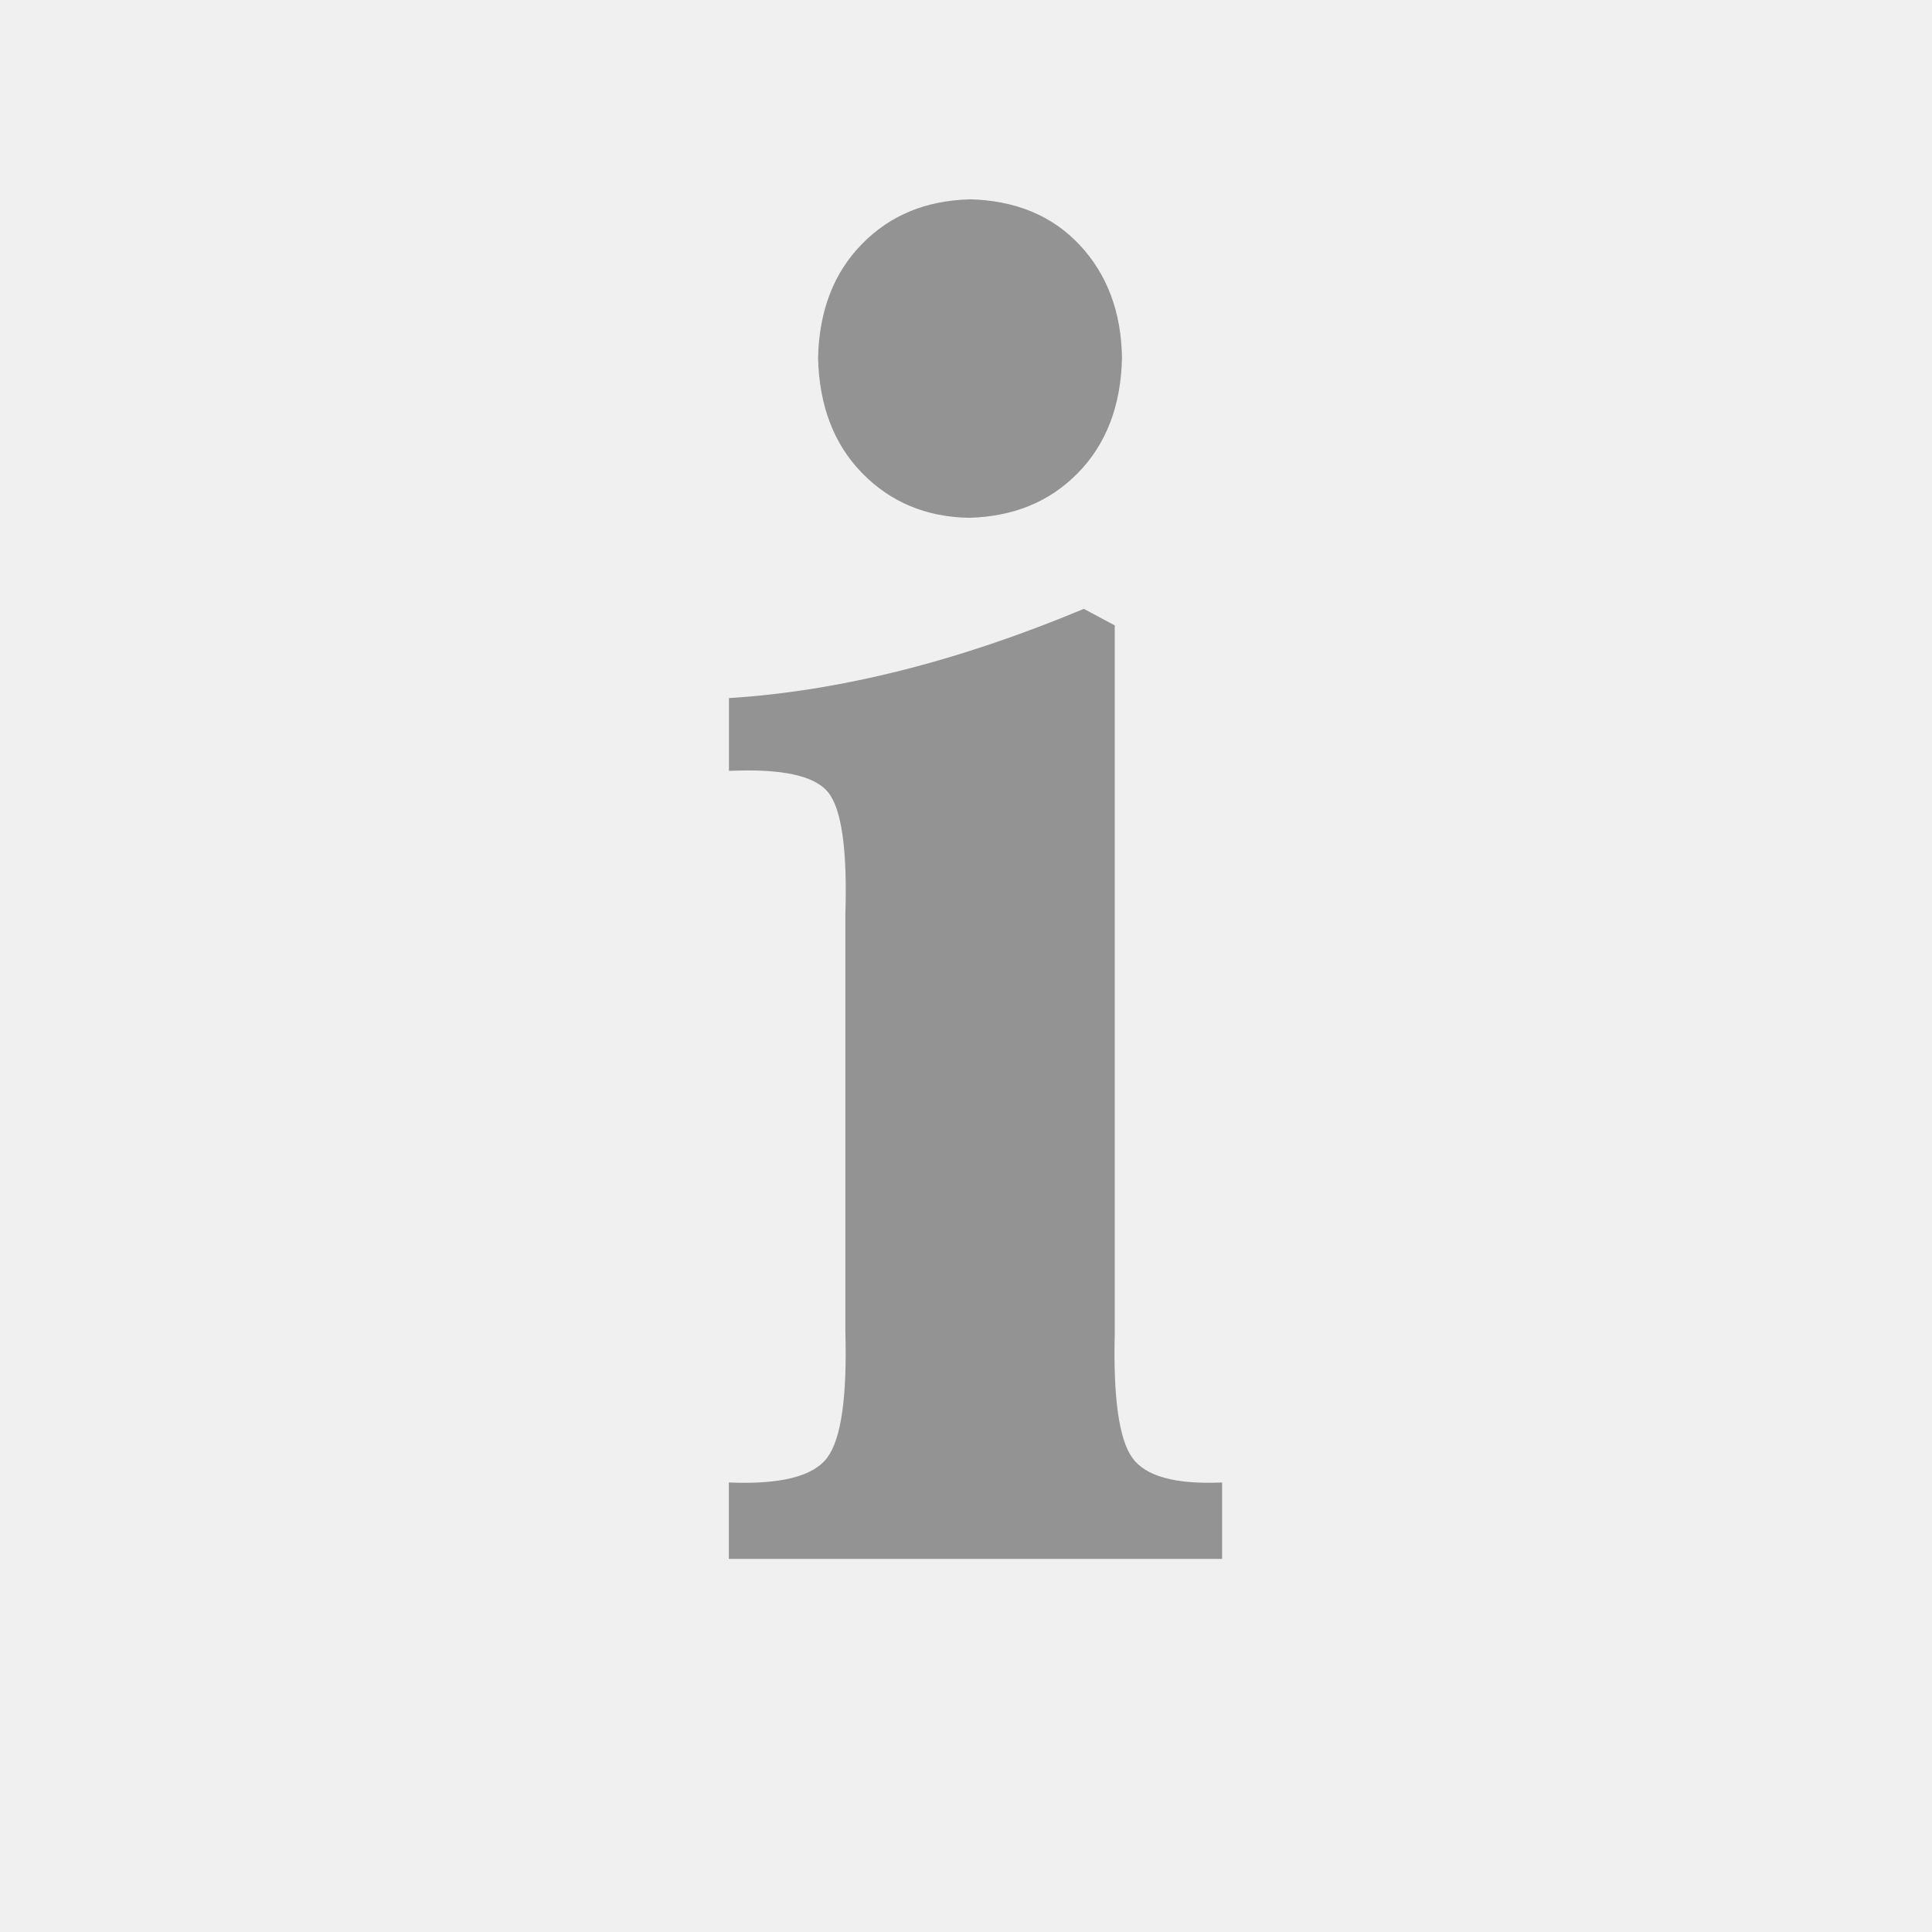
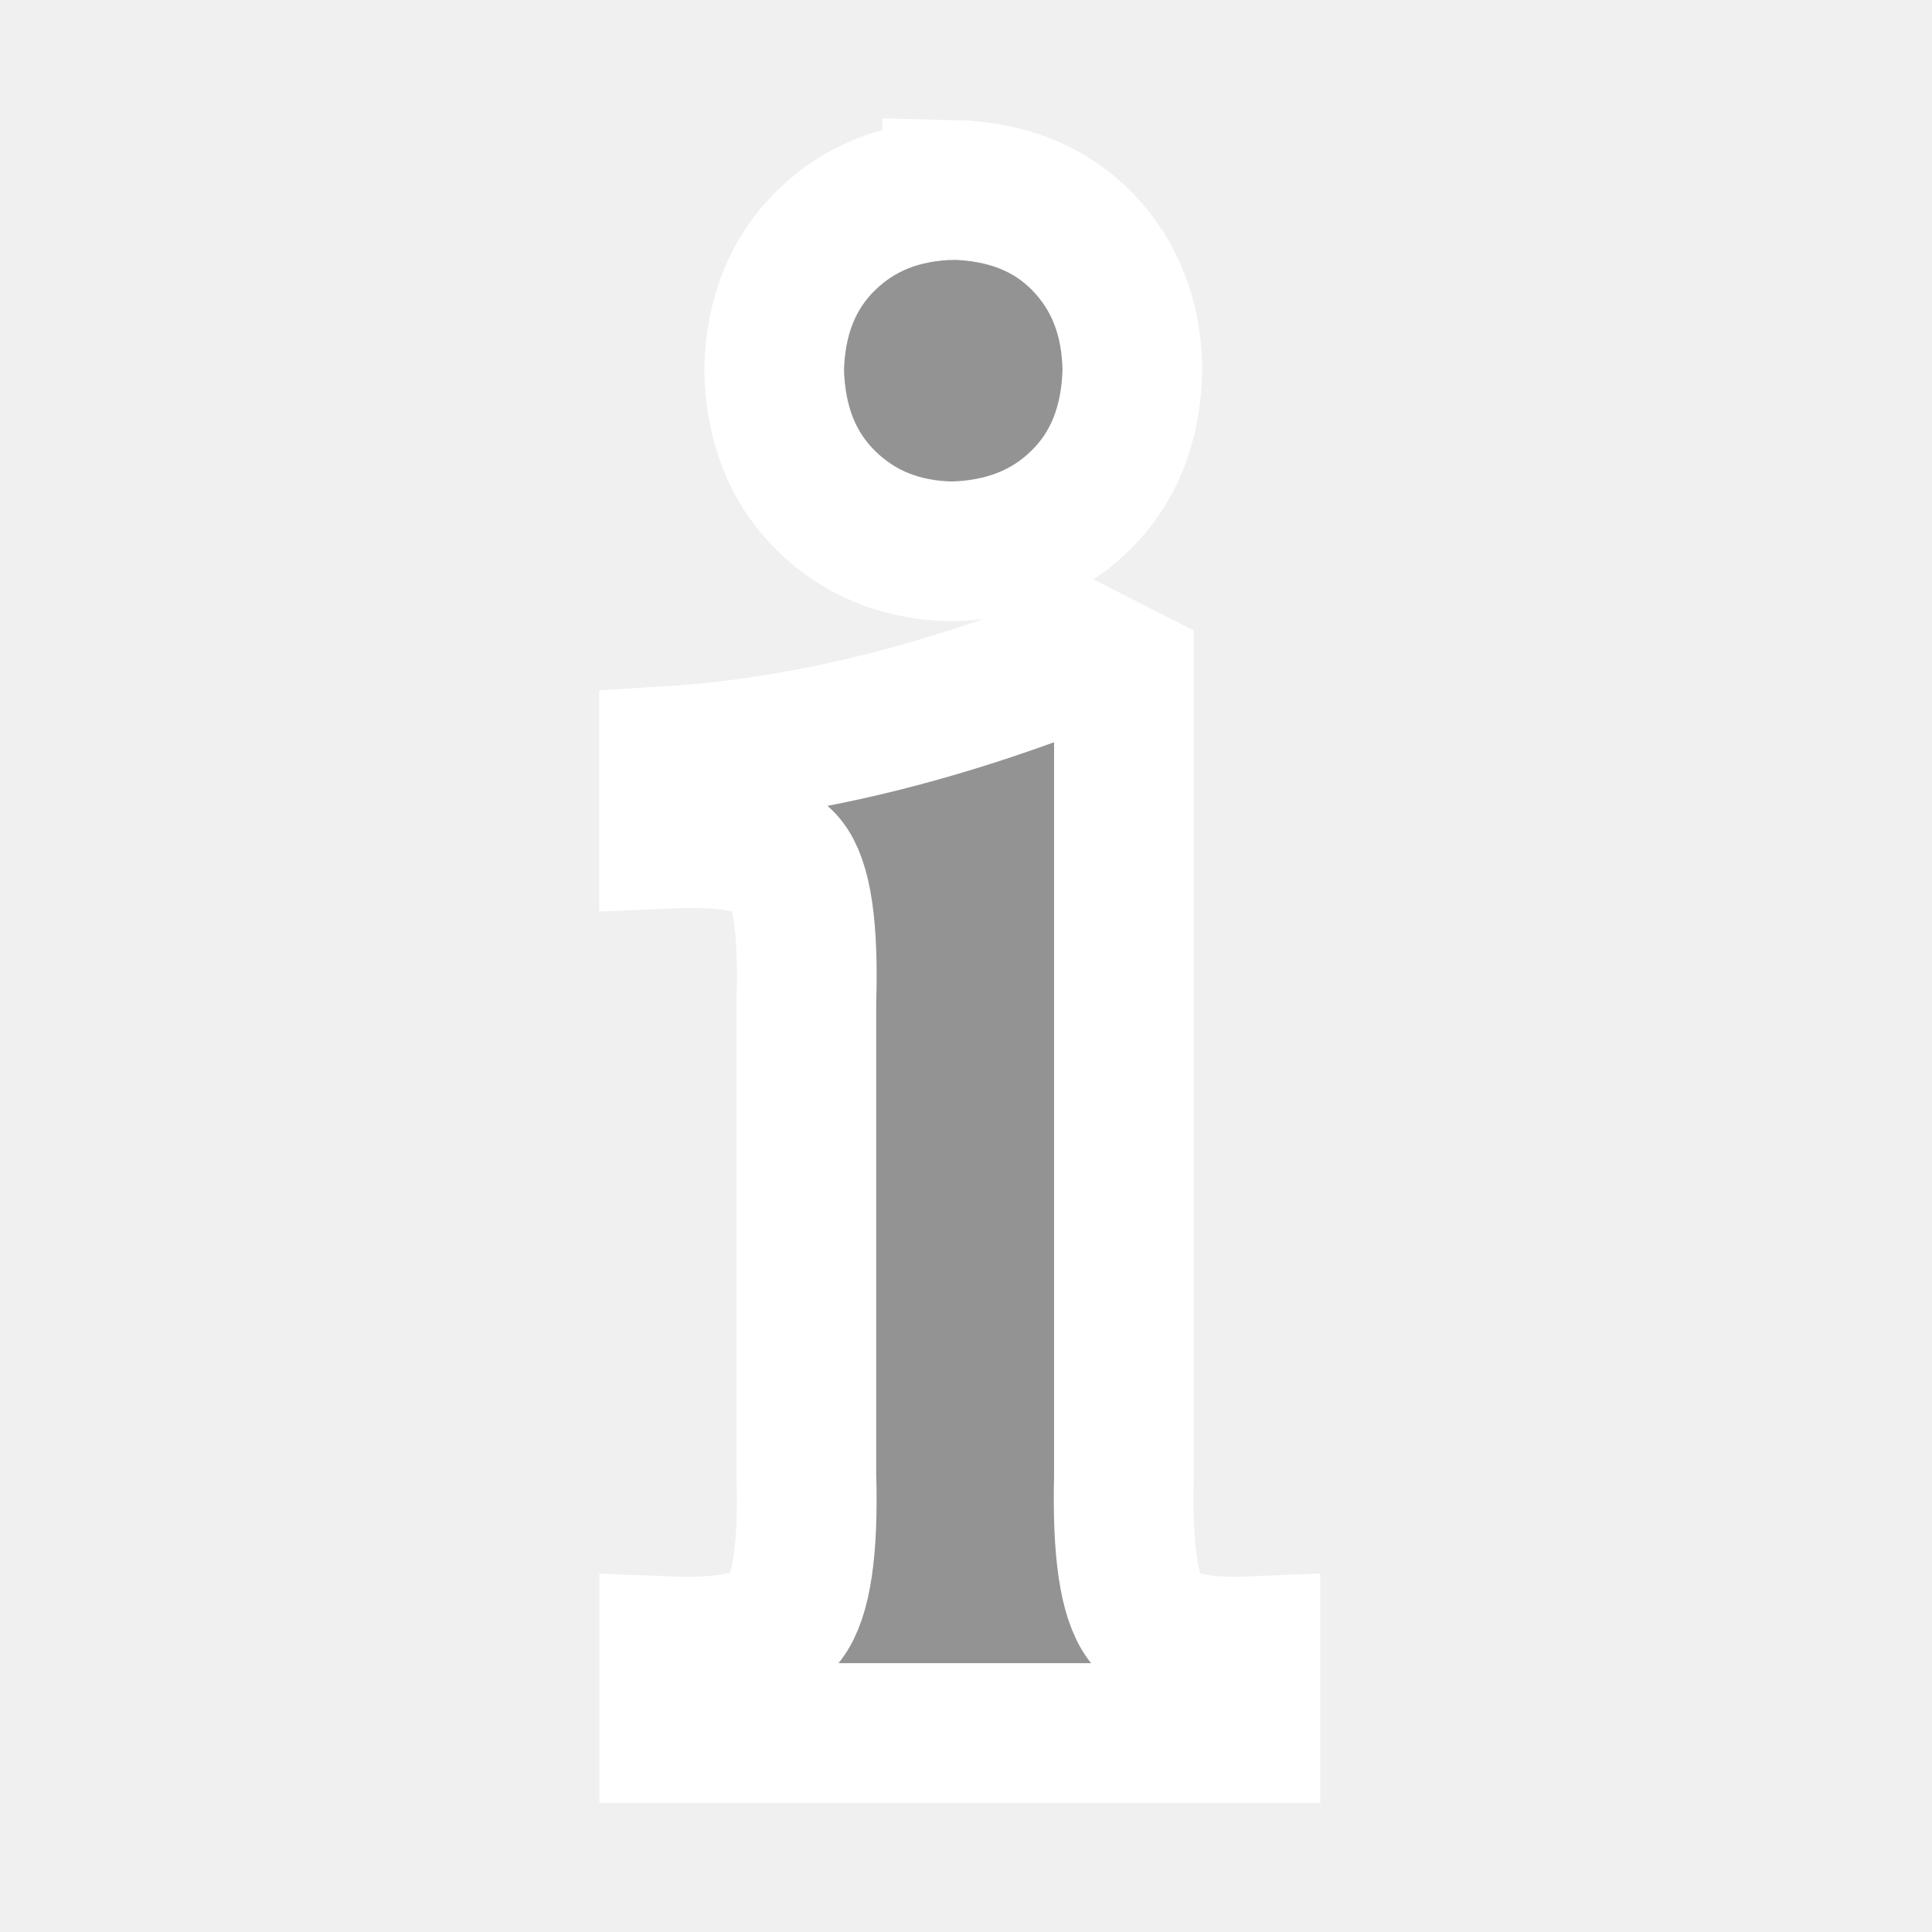
<svg xmlns="http://www.w3.org/2000/svg" xmlns:xlink="http://www.w3.org/1999/xlink" width="16" height="16" id="svg2" version="1.1">
  <defs id="defs4">
    <linearGradient id="linearGradient4996-4">
      <stop style="stop-color:#02468c;stop-opacity:1" offset="0" id="stop4998-5" />
      <stop style="stop-color:#0e62a4;stop-opacity:1" offset="1" id="stop5000-5" />
    </linearGradient>
    <linearGradient y2="1051.735" x2="13.903" y1="1062.135" x1="13.903" gradientTransform="translate(38.46944,55.03519)" gradientUnits="userSpaceOnUse" id="linearGradient5028" xlink:href="#linearGradient4996-4" />
  </defs>
  <g id="layer1" style="display:inline" transform="translate(0,-1036.362)">
    <g style="display:inline" id="g8159" transform="translate(-8.220116,-12.9047)">
      <g style="font-size:15.072px;font-style:normal;font-variant:normal;font-weight:900;font-stretch:normal;text-align:start;line-height:125%;letter-spacing:0px;word-spacing:0px;writing-mode:lr-tb;text-anchor:start;fill:#939393;fill-opacity:1;stroke:none;display:inline;font-family:Kozuka Mincho Pr6N H;-inkscape-font-specification:Kozuka Mincho Pr6N H Heavy" id="text4140-1-8">
-         <path d="m 16.246,1050.918 c -0.355,0.01 -0.651,0.129 -0.885,0.367 -0.235,0.238 -0.357,0.553 -0.366,0.944 0.009,0.398 0.131,0.717 0.366,0.957 0.235,0.24 0.53,0.363 0.885,0.369 0.363,-0.01 0.662,-0.129 0.899,-0.369 0.236,-0.24 0.359,-0.559 0.367,-0.957 -0.006,-0.378 -0.122,-0.689 -0.35,-0.933 -0.228,-0.244 -0.533,-0.37 -0.916,-0.379 z m 0.95,3.391 c -1.04,0.435 -2.02,0.681 -2.939,0.739 l 0,0.603 c 0.436,-0.02 0.71,0.039 0.821,0.177 0.112,0.138 0.16,0.476 0.143,1.014 l 0,3.451 c 0.015,0.54 -0.034,0.888 -0.149,1.044 -0.115,0.156 -0.387,0.225 -0.816,0.207 l 0,0.633 4.085,0 0,-0.633 c -0.387,0.017 -0.635,-0.051 -0.744,-0.205 -0.11,-0.154 -0.158,-0.498 -0.145,-1.03 l 0,-5.863 z" style="fill:#939393;fill-opacity:1" id="path5058" />
+         <path d="m 16.106,1050.84 c -0.419,0.011 -0.767,0.146 -1.044,0.417 -0.277,0.271 -0.42,0.628 -0.431,1.071 0.01,0.452 0.154,0.814 0.431,1.086 0.277,0.272 0.625,0.412 1.044,0.419 0.427,-0.011 0.781,-0.147 1.059,-0.419 0.279,-0.272 0.423,-0.634 0.433,-1.086 -0.007,-0.429 -0.144,-0.782 -0.413,-1.059 -0.269,-0.277 -0.628,-0.42 -1.079,-0.43 z m 1.119,3.849 c -1.226,0.493 -2.38,0.773 -3.464,0.839 l 0,0.684 c 0.514,-0.022 0.836,0.045 0.968,0.201 0.132,0.157 0.188,0.54 0.169,1.151 l 0,3.917 c 0.018,0.613 -0.04,1.008 -0.175,1.185 -0.135,0.177 -0.456,0.255 -0.961,0.235 l 0,0.718 4.814,0 0,-0.718 c -0.456,0.019 -0.748,-0.058 -0.877,-0.233 -0.129,-0.175 -0.186,-0.565 -0.171,-1.17 l 0,-6.655 z" style="font-size:15.072px;font-style:normal;font-variant:normal;font-weight:900;font-stretch:normal;text-align:start;line-height:125%;letter-spacing:0px;word-spacing:0px;writing-mode:lr-tb;text-anchor:start;fill:#939393;fill-opacity:1;stroke:#ffffff;stroke-width:1.157;stroke-miterlimit:4;stroke-opacity:1;stroke-dasharray:none;display:inline;font-family:Kozuka Mincho Pr6N H;-inkscape-font-specification:Kozuka Mincho Pr6N H Heavy" id="path5058" />
      </g>
      <text xml:space="preserve" style="font-size:15.072px;font-style:normal;font-variant:normal;font-weight:900;font-stretch:normal;text-align:start;line-height:125%;letter-spacing:0px;word-spacing:0px;writing-mode:lr-tb;text-anchor:start;fill:url(#linearGradient5028);fill-opacity:1;stroke:none;display:inline;font-family:Kozuka Mincho Pr6N H;-inkscape-font-specification:Kozuka Mincho Pr6N H Heavy" x="50.288" y="1117.212" id="text4140-1-8-1">
        <tspan id="tspan4142-7-8-7" x="50.288" y="1117.212" style="fill:url(#linearGradient5028);fill-opacity:1">Kozuka Mincho Pr6N H</tspan>
      </text>
    </g>
  </g>
</svg>
